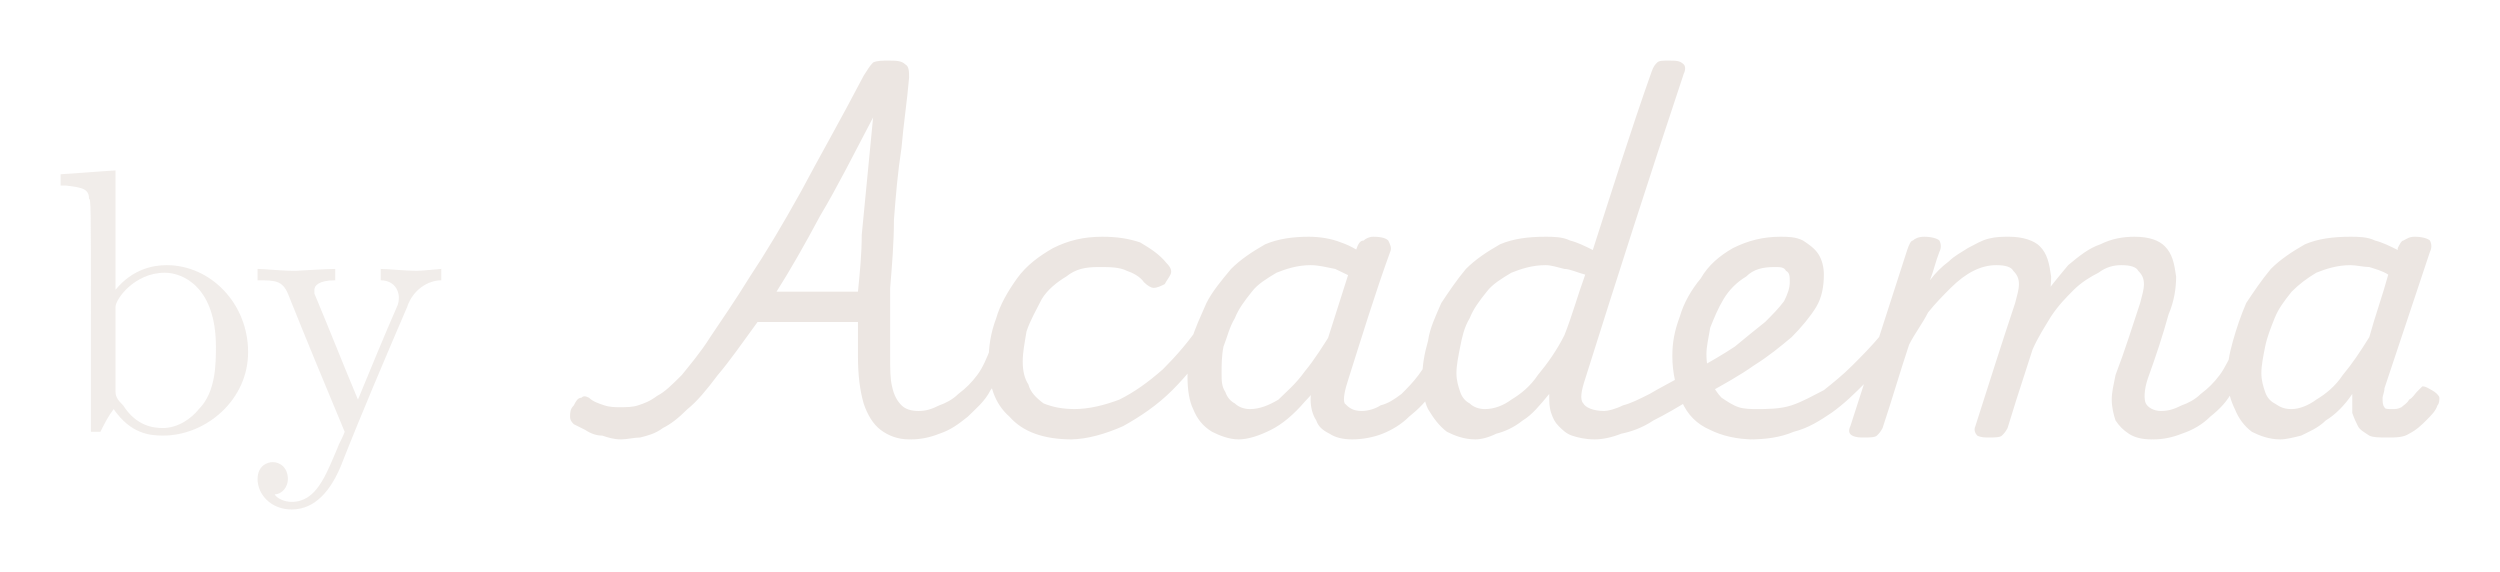
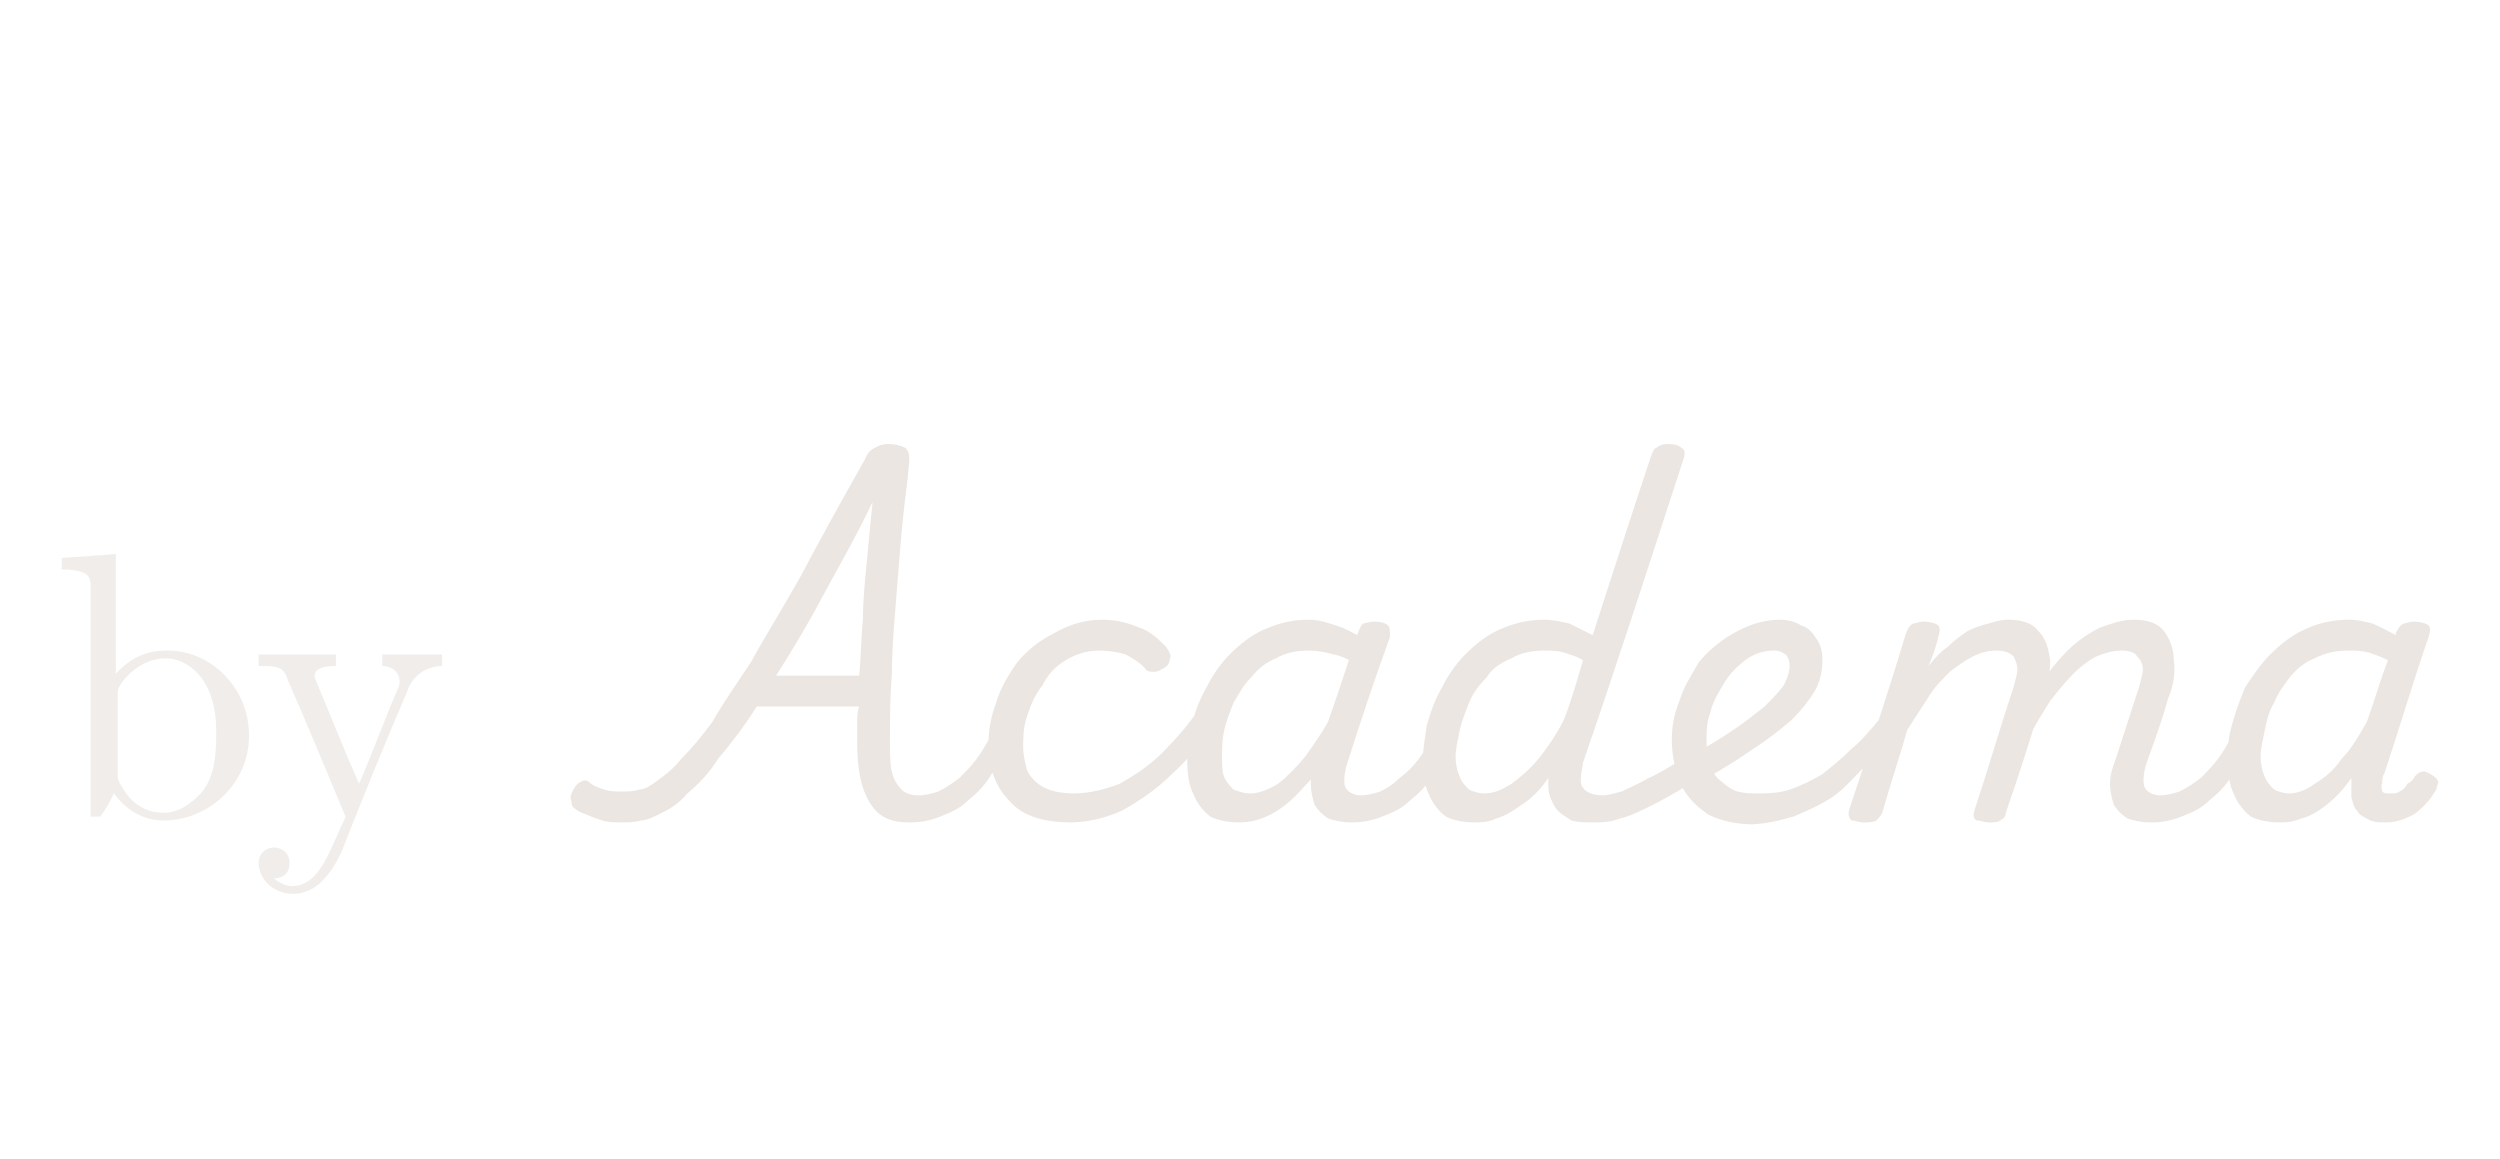
- <svg xmlns="http://www.w3.org/2000/svg" viewBox="0 51.3 132 30.2" width="132" height="30.2">
-   <path fill="#ece6e2" fill-opacity="0.72" d="M6.1 66.6C6.1 64.5 6.1 62.4 6.1 60.3C6.1 60.3 6.1 60.3 6.1 60.3C5.9 60.3 3.4 60.5 3.2 60.5C3.2 60.7 3.2 60.9 3.2 61.1C3.3 61.1 3.4 61.1 3.5 61.1C4.4 61.2 4.7 61.3 4.7 61.8C4.8 61.8 4.8 62.2 4.8 67.9C4.8 70 4.8 72.1 4.8 74.1C4.9 74.1 5.1 74.1 5.3 74.1C5.5 73.7 5.7 73.3 6 72.9C6.9 74.2 7.9 74.3 8.6 74.3C10.9 74.3 13.1 72.4 13.1 69.9C13.1 67.3 11.1 65.3 8.8 65.3C8.1 65.3 7 65.5 6.1 66.6ZM8.6 73.9C8.1 73.9 7.2 73.8 6.5 72.7C6.3 72.5 6.1 72.3 6.1 72C6.1 70.5 6.1 69 6.1 67.5C6.1 67.1 7.1 65.7 8.7 65.7C9.7 65.7 11.4 66.5 11.4 69.6C11.4 70.5 11.4 72 10.5 72.9C10.1 73.4 9.4 73.9 8.6 73.9ZM21 67.4C20.3 69 19.6 70.7 18.9 72.4C18.1 70.5 17.4 68.7 16.6 66.8C16.6 66.8 16.6 66.7 16.6 66.6C16.6 66.4 16.8 66.1 17.7 66.1C17.7 65.9 17.7 65.7 17.7 65.5C17.2 65.5 15.7 65.6 15.6 65.6C14.8 65.6 14 65.5 13.6 65.5C13.6 65.7 13.6 65.9 13.6 66.1C14.5 66.1 14.9 66.1 15.2 66.8C16.2 69.3 17.2 71.7 18.2 74.1C18.1 74.4 17.9 74.7 17.8 75C17.2 76.4 16.7 77.8 15.4 77.8C15 77.8 14.6 77.6 14.5 77.4C14.9 77.4 15.2 77 15.2 76.6C15.2 76 14.8 75.7 14.4 75.7C14.1 75.7 13.6 75.9 13.6 76.6C13.6 77.4 14.3 78.2 15.4 78.2C16.7 78.2 17.5 77.1 18 75.9C19.1 73.1 20.3 70.3 21.5 67.5C21.8 66.6 22.6 66.1 23.3 66.1C23.3 65.9 23.3 65.7 23.3 65.5C23.2 65.5 22.3 65.6 22 65.6C21.4 65.6 20.5 65.5 20.1 65.5C20.1 65.7 20.1 65.9 20.1 66.1C20.9 66.1 21.2 66.8 21 67.4Z" />
-   <path fill="#ece6e2" d="M32.8 74.5C32.4 74.5 32.1 74.4 31.8 74.3C31.5 74.3 31.2 74.2 30.9 74C30.7 73.9 30.5 73.8 30.3 73.7C30.2 73.6 30.1 73.5 30.1 73.3C30.1 73.1 30.1 72.9 30.3 72.7C30.4 72.5 30.5 72.3 30.7 72.3C30.8 72.2 30.9 72.2 31.1 72.3C31.3 72.5 31.6 72.6 31.9 72.7C32.2 72.8 32.5 72.8 32.7 72.8C33.1 72.8 33.4 72.8 33.7 72.7C34 72.6 34.3 72.5 34.7 72.2C35.1 72 35.5 71.6 36 71.1C36.4 70.6 37 69.9 37.5 69.1C38.1 68.2 38.8 67.2 39.6 65.9C40.4 64.7 41.3 63.2 42.3 61.4C43.2 59.7 44.4 57.6 45.6 55.3C45.8 55 45.9 54.8 46.1 54.6C46.3 54.5 46.6 54.5 46.9 54.5C47.3 54.5 47.6 54.5 47.8 54.7C48 54.8 48 55.1 48 55.4C47.9 56.6 47.7 57.9 47.6 59.1C47.4 60.4 47.3 61.6 47.2 62.9C47.2 64.1 47.1 65.3 47 66.5C47 67.8 47 68.9 47 70.1C47 70.8 47 71.3 47.1 71.7C47.2 72.2 47.4 72.5 47.6 72.7C47.8 72.9 48.1 73 48.5 73C48.8 73 48.9 73 49 73.2C49.1 73.3 49.1 73.5 49 73.7C49 73.9 48.8 74.1 48.7 74.2C48.5 74.4 48.3 74.5 48 74.5C47.4 74.5 46.9 74.3 46.5 74C46.1 73.7 45.8 73.2 45.6 72.6C45.4 71.9 45.3 71.1 45.3 70.1C45.3 69.8 45.3 69.5 45.3 69.2C45.3 68.9 45.3 68.6 45.3 68.3C43.5 68.3 41.7 68.3 40 68.3C39.2 69.4 38.5 70.4 37.9 71.1C37.3 71.9 36.8 72.5 36.3 72.9C35.8 73.4 35.4 73.7 35 73.9C34.6 74.2 34.2 74.3 33.8 74.4C33.5 74.4 33.1 74.5 32.8 74.5ZM41 66.7C42.4 66.7 43.9 66.7 45.3 66.7C45.4 65.7 45.5 64.7 45.5 63.7C45.6 62.7 45.7 61.6 45.8 60.6C45.9 59.6 46 58.5 46.1 57.5C45.1 59.4 44.2 61.2 43.3 62.7C42.5 64.2 41.7 65.6 41 66.7ZM48.1 74.5C47.9 74.5 47.7 74.4 47.6 74.2C47.6 74.1 47.5 73.9 47.6 73.7C47.6 73.5 47.7 73.3 47.9 73.2C48 73 48.2 73 48.5 73C48.9 73 49.2 72.9 49.6 72.7C49.9 72.6 50.3 72.4 50.6 72.1C51 71.8 51.3 71.5 51.6 71.1C51.9 70.7 52.1 70.2 52.3 69.7C52.4 69.5 52.5 69.4 52.7 69.4C52.9 69.5 53 69.5 53.1 69.6C53.3 69.8 53.3 69.9 53.2 70.1C53 70.8 52.7 71.4 52.3 71.9C52 72.5 51.5 72.9 51.1 73.3C50.6 73.7 50.2 74 49.6 74.2C49.1 74.4 48.6 74.5 48.1 74.5ZM56.6 74.5C55.1 74.5 54 74.1 53.3 73.3C52.5 72.6 52.2 71.6 52.2 70.4C52.2 69.6 52.3 68.9 52.6 68.1C52.8 67.4 53.2 66.7 53.7 66C54.2 65.3 54.9 64.8 55.6 64.4C56.4 64 57.2 63.8 58.2 63.8C59 63.8 59.6 63.9 60.2 64.1C60.7 64.4 61.2 64.7 61.6 65.2C61.8 65.4 61.9 65.6 61.8 65.8C61.7 66 61.6 66.1 61.5 66.3C61.3 66.4 61.1 66.5 60.9 66.5C60.8 66.5 60.6 66.4 60.4 66.2C60.2 65.9 59.8 65.7 59.5 65.6C59.1 65.4 58.6 65.4 58 65.4C57.3 65.4 56.8 65.5 56.3 65.9C55.8 66.2 55.3 66.6 55 67.1C54.7 67.7 54.4 68.2 54.2 68.8C54.1 69.4 54 69.9 54 70.4C54 70.9 54.1 71.3 54.3 71.6C54.4 72 54.7 72.3 55.1 72.6C55.6 72.8 56.1 72.9 56.8 72.9C57 72.9 57.1 73 57.2 73.2C57.2 73.3 57.3 73.5 57.2 73.7C57.2 73.9 57.1 74.1 57 74.2C56.9 74.4 56.8 74.5 56.6 74.5ZM56.5 74.5C56.3 74.5 56.3 74.4 56.2 74.2C56.1 74.1 56.1 73.9 56.1 73.7C56.2 73.5 56.2 73.3 56.3 73.2C56.4 73 56.5 72.9 56.7 72.9C57.5 72.9 58.3 72.7 59.1 72.4C59.9 72 60.6 71.5 61.4 70.8C62.1 70.1 62.8 69.3 63.4 68.4C63.5 68.3 63.6 68.2 63.7 68.3C63.9 68.4 64 68.5 64.1 68.6C64.3 68.7 64.3 68.8 64.2 69C63.5 70.1 62.7 71.1 61.9 71.9C61.1 72.7 60.2 73.3 59.3 73.8C58.4 74.2 57.4 74.5 56.5 74.5ZM65.4 74.5C64.9 74.5 64.4 74.3 64 74.1C63.5 73.8 63.2 73.4 63 72.9C62.8 72.5 62.7 71.9 62.7 71.2C62.7 70.6 62.8 70 62.9 69.3C63.1 68.6 63.4 68 63.7 67.3C64 66.7 64.5 66.1 65 65.5C65.5 65 66.1 64.6 66.8 64.2C67.5 63.9 68.3 63.8 69.1 63.8C69.7 63.8 70.3 63.9 70.8 64.1C71.4 64.3 71.8 64.6 72.3 64.9C72.2 65.4 72.1 65.8 72 66.3C71.4 65.9 70.9 65.7 70.5 65.5C70 65.4 69.6 65.3 69.2 65.3C68.5 65.3 67.9 65.5 67.4 65.7C66.9 66 66.4 66.3 66.1 66.7C65.7 67.2 65.4 67.6 65.2 68.1C64.9 68.6 64.8 69.1 64.6 69.6C64.5 70.1 64.5 70.6 64.5 71C64.5 71.4 64.5 71.7 64.7 72C64.8 72.3 65 72.5 65.2 72.6C65.4 72.8 65.7 72.9 66 72.9C66.5 72.9 67 72.7 67.5 72.4C67.9 72 68.4 71.6 68.9 70.9C69.4 70.3 69.9 69.5 70.4 68.7C70.5 69 70.7 69.3 70.8 69.6C70.2 70.8 69.6 71.8 68.9 72.5C68.3 73.2 67.7 73.7 67.1 74C66.5 74.3 65.9 74.5 65.4 74.5ZM71.4 74.5C70.9 74.5 70.5 74.4 70.2 74.2C69.8 74 69.6 73.8 69.5 73.5C69.3 73.2 69.2 72.8 69.2 72.4C69.2 72 69.3 71.6 69.5 71.1C70.2 68.9 70.9 66.7 71.6 64.5C71.7 64.2 71.8 64 72 64C72.1 63.9 72.3 63.8 72.5 63.8C73 63.8 73.2 63.9 73.3 64C73.4 64.2 73.5 64.4 73.4 64.6C72.6 66.8 71.9 69.1 71.2 71.3C71 71.9 70.9 72.4 71 72.6C71.2 72.8 71.4 73 71.9 73C72 73 72.2 73 72.3 73.2C72.3 73.3 72.3 73.5 72.3 73.7C72.3 73.9 72.2 74.1 72.1 74.2C71.9 74.4 71.7 74.5 71.4 74.5ZM71.4 74.5C71.2 74.5 71.1 74.4 71 74.2C70.9 74.1 70.9 73.9 70.9 73.7C70.9 73.5 71 73.3 71.2 73.2C71.4 73 71.6 73 71.9 73C72.2 73 72.6 72.9 72.9 72.7C73.3 72.6 73.6 72.4 74 72.1C74.3 71.8 74.6 71.5 74.9 71.1C75.2 70.7 75.5 70.2 75.7 69.7C75.8 69.5 75.9 69.4 76 69.4C76.2 69.5 76.4 69.5 76.5 69.6C76.6 69.8 76.6 69.9 76.6 70.1C76.4 70.8 76 71.4 75.7 71.9C75.3 72.5 74.9 72.9 74.4 73.3C74 73.7 73.5 74 73 74.2C72.5 74.4 71.9 74.5 71.4 74.5ZM77.9 74.5C77.3 74.5 76.8 74.3 76.4 74.1C76 73.8 75.7 73.4 75.4 72.9C75.2 72.5 75.1 71.9 75.1 71.2C75.1 70.6 75.2 70 75.4 69.3C75.5 68.6 75.8 68 76.1 67.3C76.5 66.7 76.9 66.1 77.4 65.5C77.9 65 78.5 64.6 79.2 64.2C79.9 63.9 80.7 63.8 81.6 63.8C82 63.8 82.5 63.8 82.9 64C83.3 64.1 83.7 64.3 84.1 64.5C85.1 61.4 86.1 58.2 87.2 55.1C87.3 54.8 87.4 54.7 87.5 54.6C87.6 54.5 87.8 54.5 88.1 54.5C88.5 54.5 88.7 54.5 88.9 54.7C89 54.8 89 55 88.9 55.2C87.1 60.6 85.4 65.9 83.7 71.3C83.5 71.9 83.4 72.4 83.6 72.6C83.7 72.8 84.1 73 84.7 73C84.8 73 84.9 73 85 73.2C85.1 73.3 85.1 73.5 85.1 73.7C85 73.9 84.9 74.1 84.8 74.2C84.6 74.4 84.4 74.5 84.2 74.5C83.7 74.5 83.3 74.4 83 74.3C82.7 74.2 82.5 74 82.3 73.8C82.1 73.6 82 73.4 81.9 73.1C81.8 72.8 81.8 72.5 81.8 72.3C81.8 72.2 81.8 72.1 81.8 72.1C81.3 72.7 80.9 73.2 80.4 73.5C79.9 73.9 79.4 74.1 79 74.2C78.6 74.4 78.2 74.5 77.9 74.5ZM78.4 72.9C78.9 72.9 79.4 72.7 79.8 72.4C80.3 72.1 80.8 71.7 81.2 71.1C81.7 70.5 82.2 69.8 82.6 69C83 68 83.3 66.9 83.7 65.8C83.3 65.7 82.9 65.5 82.6 65.5C82.2 65.4 81.9 65.3 81.6 65.3C80.9 65.3 80.3 65.5 79.8 65.7C79.3 66 78.8 66.3 78.5 66.7C78.1 67.2 77.8 67.6 77.6 68.1C77.3 68.6 77.2 69.1 77.1 69.6C77 70.1 76.9 70.6 76.9 71C76.9 71.4 77 71.7 77.1 72C77.2 72.3 77.4 72.5 77.6 72.6C77.8 72.8 78.1 72.9 78.4 72.9ZM84.2 74.5C84 74.5 83.9 74.4 83.8 74.2C83.7 74.1 83.7 73.9 83.7 73.7C83.7 73.5 83.8 73.3 84 73.2C84.2 73 84.4 73 84.7 73C84.9 73 85.3 72.9 85.7 72.7C86.1 72.6 86.5 72.4 87.1 72.1C87.6 71.8 88.2 71.5 88.9 71.1C89 70.9 89.2 70.9 89.3 71C89.5 71.1 89.6 71.2 89.6 71.3C89.7 71.5 89.7 71.7 89.7 71.8C89.7 72 89.6 72.2 89.4 72.3C88.6 72.8 87.9 73.2 87.3 73.5C86.7 73.9 86.1 74.1 85.6 74.2C85.1 74.4 84.6 74.5 84.2 74.5ZM89.6 70.8C90.3 70.4 91 70 91.6 69.6C92.2 69.1 92.7 68.7 93.2 68.3C93.6 67.9 93.9 67.6 94.2 67.2C94.4 66.8 94.5 66.5 94.5 66.2C94.5 65.9 94.5 65.7 94.3 65.6C94.2 65.4 94 65.4 93.7 65.4C93.1 65.4 92.6 65.5 92.2 65.9C91.7 66.2 91.3 66.6 91 67.1C90.7 67.6 90.5 68.1 90.3 68.6C90.2 69.2 90.1 69.6 90.1 70C90.1 70.5 90.2 71 90.3 71.4C90.5 71.8 90.7 72.1 90.9 72.3C91.2 72.5 91.5 72.7 91.8 72.8C92.1 72.9 92.5 72.9 92.8 72.9C93 72.9 93.1 73 93.2 73.2C93.3 73.3 93.3 73.5 93.3 73.7C93.3 73.9 93.2 74.1 93.1 74.3C93 74.4 92.8 74.5 92.6 74.5C91.7 74.5 90.9 74.3 90.3 74C89.6 73.7 89.1 73.2 88.8 72.5C88.5 71.8 88.3 71 88.3 70.1C88.3 69.4 88.4 68.8 88.7 68C88.9 67.3 89.3 66.6 89.8 66C90.2 65.3 90.8 64.8 91.5 64.4C92.3 64 93.1 63.8 94 63.8C94.4 63.8 94.8 63.8 95.2 64C95.5 64.2 95.8 64.4 96 64.7C96.2 65 96.3 65.4 96.3 65.8C96.3 66.4 96.2 67 95.9 67.5C95.6 68 95.1 68.6 94.6 69.1C94 69.6 93.4 70.1 92.6 70.6C91.9 71.1 91 71.6 90.1 72.1C89.9 71.7 89.7 71.2 89.6 70.8ZM92.4 74.5C92.3 74.5 92.2 74.4 92.1 74.3C92.1 74.1 92.1 73.9 92.1 73.7C92.1 73.5 92.2 73.3 92.3 73.2C92.4 73 92.5 72.9 92.7 72.9C93.3 72.9 94 72.9 94.6 72.7C95.2 72.5 95.7 72.2 96.3 71.9C96.8 71.5 97.3 71.1 97.8 70.6C98.3 70.1 98.8 69.6 99.3 69C99.4 68.9 99.5 68.8 99.6 68.9C99.8 69 99.9 69.1 100 69.2C100.1 69.3 100.1 69.4 100.1 69.5C99.6 70.3 99 70.9 98.5 71.5C97.9 72.1 97.4 72.6 96.7 73.1C96.1 73.5 95.5 73.9 94.7 74.1C94 74.4 93.2 74.5 92.4 74.5ZM113.6 74.5C113.1 74.5 112.7 74.4 112.4 74.2C112.1 74 111.9 73.8 111.7 73.5C111.6 73.2 111.5 72.8 111.5 72.4C111.5 72 111.6 71.6 111.7 71.1C112.2 69.8 112.6 68.5 113 67.3C113.1 66.9 113.2 66.6 113.2 66.3C113.2 66 113.1 65.8 112.9 65.6C112.8 65.4 112.5 65.3 112 65.3C111.6 65.3 111.2 65.4 110.8 65.7C110.4 65.9 109.9 66.2 109.5 66.6C109.1 67 108.7 67.4 108.3 68C108 68.5 107.6 69.1 107.3 69.8C107 69.8 106.8 69.8 106.6 69.8C106.9 68.8 107.3 68 107.7 67.2C108.2 66.5 108.7 65.9 109.2 65.3C109.8 64.8 110.3 64.4 110.9 64.2C111.5 63.9 112.1 63.8 112.7 63.8C113.5 63.8 114 64 114.3 64.3C114.7 64.7 114.8 65.2 114.9 65.9C114.9 66.5 114.8 67.2 114.5 67.9C114.2 69 113.8 70.2 113.4 71.3C113.2 71.9 113.2 72.4 113.3 72.6C113.4 72.8 113.7 73 114.1 73C114.3 73 114.4 73 114.5 73.2C114.6 73.3 114.6 73.5 114.6 73.7C114.5 73.9 114.5 74.1 114.3 74.2C114.1 74.4 113.9 74.5 113.6 74.5ZM98.4 74.4C98.2 74.4 98 74.4 97.8 74.3C97.6 74.2 97.6 74 97.7 73.8C98.7 70.7 99.7 67.6 100.7 64.5C100.8 64.2 100.9 64 101 64C101.1 63.9 101.3 63.8 101.6 63.8C102 63.8 102.3 63.9 102.4 64C102.5 64.2 102.5 64.4 102.4 64.6C102.2 65.1 102.1 65.6 101.9 66.1C102.2 65.7 102.5 65.4 102.9 65.1C103.2 64.8 103.6 64.6 103.9 64.4C104.3 64.2 104.6 64 105 63.9C105.4 63.8 105.7 63.8 106.1 63.8C106.8 63.8 107.4 64 107.7 64.3C108.1 64.7 108.2 65.2 108.3 65.9C108.3 66.5 108.2 67.2 107.9 67.9C107.3 69.9 106.6 71.9 106 73.9C105.9 74.1 105.8 74.2 105.7 74.3C105.6 74.4 105.3 74.4 105 74.4C104.8 74.4 104.6 74.4 104.4 74.3C104.3 74.2 104.2 74 104.3 73.8C105 71.6 105.7 69.4 106.4 67.3C106.5 66.9 106.6 66.6 106.6 66.3C106.6 66 106.5 65.8 106.3 65.6C106.2 65.4 105.9 65.3 105.4 65.3C105 65.3 104.6 65.4 104.2 65.6C103.8 65.8 103.4 66.1 103 66.5C102.6 66.9 102.2 67.3 101.8 67.8C101.5 68.4 101.1 68.9 100.8 69.5C100.3 71 99.9 72.4 99.4 73.9C99.3 74.1 99.2 74.2 99.1 74.3C99 74.4 98.7 74.4 98.4 74.4ZM113.7 74.5C113.5 74.5 113.3 74.4 113.3 74.2C113.2 74.1 113.1 73.9 113.2 73.7C113.2 73.5 113.3 73.3 113.5 73.2C113.6 73 113.8 73 114.1 73C114.5 73 114.8 72.9 115.2 72.7C115.5 72.6 115.9 72.4 116.2 72.1C116.6 71.8 116.9 71.5 117.2 71.1C117.5 70.7 117.7 70.2 118 69.7C118 69.5 118.1 69.4 118.3 69.4C118.5 69.5 118.6 69.5 118.7 69.6C118.9 69.8 118.9 69.9 118.9 70.1C118.6 70.8 118.3 71.4 117.9 71.9C117.6 72.5 117.2 72.9 116.7 73.3C116.3 73.7 115.8 74 115.2 74.2C114.7 74.4 114.2 74.5 113.7 74.5ZM120.4 74.5C119.8 74.5 119.3 74.3 118.9 74.1C118.5 73.8 118.2 73.4 118 72.9C117.8 72.5 117.6 71.9 117.6 71.2C117.6 70.6 117.7 70 117.9 69.3C118.1 68.6 118.3 68 118.6 67.3C119 66.7 119.4 66.1 119.9 65.5C120.4 65 121 64.6 121.7 64.2C122.4 63.9 123.2 63.8 124.1 63.8C124.5 63.8 125 63.8 125.4 64C125.8 64.1 126.2 64.3 126.6 64.5C126.6 64.5 126.6 64.5 126.6 64.4C126.7 64.2 126.8 64 126.9 64C127.1 63.9 127.2 63.8 127.5 63.8C127.9 63.8 128.2 63.9 128.3 64C128.4 64.2 128.4 64.4 128.3 64.6C127.5 67 126.7 69.4 125.9 71.8C125.9 72 125.8 72.2 125.8 72.3C125.8 72.5 125.8 72.7 125.9 72.8C125.9 72.9 126.1 72.9 126.3 72.9C126.5 72.9 126.6 72.9 126.8 72.8C126.9 72.7 127.1 72.6 127.2 72.4C127.4 72.3 127.5 72.1 127.6 72C127.7 71.9 127.8 71.8 127.9 71.7C128.1 71.7 128.2 71.8 128.4 71.9C128.6 72 128.8 72.2 128.8 72.3C128.8 72.4 128.8 72.6 128.7 72.7C128.6 73 128.4 73.2 128.1 73.5C127.9 73.7 127.6 74 127.2 74.2C126.9 74.4 126.5 74.4 126.1 74.4C125.6 74.4 125.3 74.4 125.1 74.3C124.8 74.1 124.6 74 124.5 73.8C124.4 73.6 124.3 73.4 124.2 73.1C124.2 72.9 124.2 72.6 124.2 72.3C124.2 72.3 124.2 72.3 124.2 72.2C124.2 72.2 124.2 72.2 124.2 72.1C123.8 72.7 123.3 73.2 122.8 73.5C122.4 73.9 121.9 74.1 121.5 74.3C121.1 74.4 120.7 74.5 120.4 74.5ZM119.4 71C119.4 71.4 119.5 71.7 119.6 72C119.7 72.3 119.9 72.5 120.1 72.6C120.4 72.8 120.6 72.9 121 72.9C121.4 72.9 121.9 72.7 122.3 72.4C122.8 72.1 123.3 71.7 123.7 71.1C124.2 70.5 124.6 69.9 125.1 69.1C125.4 68 125.8 66.9 126.1 65.8C125.8 65.6 125.4 65.5 125.1 65.4C124.8 65.4 124.4 65.3 124.1 65.3C123.4 65.3 122.8 65.5 122.3 65.7C121.8 66 121.4 66.3 121 66.7C120.6 67.2 120.3 67.6 120.1 68.1C119.9 68.6 119.7 69.1 119.6 69.6C119.5 70.1 119.4 70.6 119.4 71Z" />
+ <svg xmlns="http://www.w3.org/2000/svg" viewBox="0 0 129.5 60" width="129.5" height="60">
+   <path fill="#ece6e2" fill-opacity="0.72" d="M6 34.9C6 32.9 6 30.8 6 28.7C6 28.7 6 28.7 6 28.7C5.9 28.7 3.4 28.9 3.2 28.9C3.2 29.1 3.2 29.3 3.2 29.5C3.3 29.5 3.4 29.5 3.5 29.5C4.4 29.6 4.6 29.7 4.7 30.2C4.7 30.3 4.7 30.6 4.7 36.2C4.7 38.3 4.7 40.3 4.7 42.3C4.9 42.3 5.1 42.3 5.2 42.3C5.5 41.9 5.7 41.5 5.9 41.1C6.8 42.3 7.8 42.5 8.5 42.5C10.7 42.5 12.9 40.7 12.9 38.1C12.9 35.6 10.9 33.7 8.7 33.7C8 33.7 7 33.8 6 34.9ZM8.5 42.1C8 42.1 7.1 42 6.4 40.9C6.3 40.7 6.1 40.5 6.1 40.2C6.1 38.7 6.1 37.3 6.1 35.8C6.1 35.5 7.1 34.1 8.6 34.1C9.5 34.1 11.2 34.9 11.2 37.9C11.2 38.8 11.2 40.2 10.4 41.1C9.9 41.6 9.3 42.1 8.5 42.1ZM20.6 35.7C19.9 37.3 19.3 39 18.6 40.6C17.8 38.8 17.1 37 16.3 35.1C16.3 35.1 16.3 35 16.3 35C16.3 34.7 16.6 34.5 17.4 34.5C17.4 34.3 17.4 34.1 17.4 33.9C16.9 33.9 15.5 33.9 15.3 33.9C14.6 33.9 13.8 33.9 13.4 33.9C13.4 34.1 13.4 34.3 13.4 34.5C14.3 34.5 14.7 34.5 14.9 35.2C15.9 37.5 16.9 39.9 17.9 42.3C17.8 42.6 17.6 42.9 17.5 43.2C16.9 44.5 16.4 45.9 15.1 45.9C14.8 45.9 14.4 45.7 14.2 45.5C14.7 45.5 15 45.2 15 44.7C15 44.1 14.5 43.9 14.2 43.9C13.9 43.9 13.4 44.1 13.4 44.7C13.4 45.5 14.1 46.3 15.2 46.3C16.4 46.3 17.2 45.2 17.7 44.1C18.8 41.3 19.9 38.6 21.1 35.8C21.4 34.9 22.2 34.5 22.9 34.5C22.9 34.3 22.9 34.1 22.9 33.9C22.8 33.9 21.9 33.9 21.6 33.9C21 33.9 20.1 33.9 19.8 33.9C19.8 34.1 19.8 34.3 19.8 34.5C20.5 34.5 20.9 35.1 20.6 35.7Z" />
+   <path fill="#ece6e2" d="M32.2 42.6C31.8 42.6 31.5 42.6 31.2 42.5C30.9 42.4 30.6 42.3 30.4 42.2C30.1 42.1 29.9 42 29.8 41.9C29.6 41.8 29.6 41.6 29.6 41.5C29.5 41.3 29.6 41.1 29.7 40.9C29.8 40.7 30 40.5 30.1 40.5C30.2 40.4 30.4 40.4 30.5 40.5C30.7 40.7 31 40.8 31.3 40.9C31.6 41 31.9 41 32.2 41C32.5 41 32.8 41 33.1 40.9C33.4 40.9 33.7 40.7 34.1 40.4C34.4 40.2 34.9 39.8 35.3 39.3C35.8 38.8 36.3 38.2 36.9 37.4C37.4 36.5 38.1 35.5 38.9 34.3C39.6 33 40.5 31.6 41.5 29.8C42.4 28.1 43.5 26.1 44.8 23.8C44.9 23.5 45.1 23.3 45.3 23.2C45.5 23.1 45.7 23 46 23C46.4 23 46.7 23.1 46.9 23.2C47.1 23.4 47.1 23.6 47.1 23.9C47 25.1 46.8 26.4 46.7 27.6C46.6 28.8 46.5 30 46.4 31.3C46.3 32.5 46.2 33.7 46.2 34.9C46.1 36.1 46.1 37.2 46.1 38.3C46.1 39 46.1 39.6 46.2 40C46.3 40.4 46.5 40.7 46.7 40.9C46.9 41.1 47.2 41.2 47.6 41.2C47.9 41.2 48 41.2 48.1 41.4C48.2 41.5 48.2 41.7 48.1 41.9C48 42.1 47.9 42.3 47.8 42.4C47.6 42.6 47.4 42.6 47.1 42.6C46.5 42.6 46 42.5 45.6 42.2C45.2 41.9 44.9 41.4 44.7 40.8C44.5 40.2 44.4 39.4 44.4 38.4C44.4 38.1 44.4 37.8 44.4 37.5C44.4 37.2 44.4 36.9 44.5 36.6C42.7 36.6 41 36.6 39.2 36.6C38.5 37.7 37.8 38.6 37.2 39.3C36.7 40.1 36.1 40.7 35.6 41.1C35.2 41.6 34.7 41.9 34.3 42.1C33.9 42.3 33.5 42.5 33.2 42.5C32.9 42.6 32.5 42.6 32.2 42.6ZM40.2 35C41.6 35 43.1 35 44.5 35C44.6 34.1 44.6 33.1 44.7 32.1C44.7 31.1 44.8 30.1 44.9 29.1C45 28 45.1 27 45.2 26C44.3 27.9 43.3 29.6 42.5 31.1C41.7 32.6 40.9 33.9 40.2 35ZM47.2 42.6C47 42.6 46.8 42.6 46.8 42.4C46.7 42.3 46.6 42.1 46.7 41.9C46.7 41.7 46.8 41.5 47 41.4C47.1 41.2 47.3 41.2 47.6 41.2C47.9 41.2 48.3 41.1 48.6 41C49 40.8 49.3 40.6 49.7 40.3C50 40 50.3 39.7 50.6 39.3C50.9 38.9 51.1 38.5 51.4 38C51.4 37.8 51.5 37.7 51.7 37.7C51.9 37.7 52 37.8 52.1 37.9C52.3 38 52.3 38.2 52.2 38.4C52 39 51.7 39.6 51.3 40.2C51 40.7 50.6 41.1 50.1 41.5C49.7 41.9 49.2 42.1 48.7 42.3C48.2 42.5 47.7 42.6 47.2 42.6ZM55.5 42.6C54.1 42.6 53 42.3 52.3 41.5C51.6 40.8 51.2 39.8 51.2 38.6C51.2 37.9 51.3 37.2 51.6 36.4C51.8 35.7 52.2 35 52.7 34.3C53.2 33.7 53.8 33.2 54.6 32.8C55.3 32.4 56.1 32.1 57.1 32.1C57.9 32.1 58.5 32.3 59 32.5C59.6 32.7 60 33.1 60.4 33.5C60.6 33.8 60.7 34 60.6 34.1C60.6 34.3 60.5 34.5 60.3 34.6C60.1 34.7 60 34.8 59.8 34.8C59.6 34.8 59.4 34.8 59.3 34.6C59 34.3 58.7 34.1 58.3 33.9C58 33.8 57.5 33.7 56.9 33.7C56.3 33.7 55.7 33.9 55.2 34.2C54.7 34.5 54.3 34.9 54 35.5C53.6 36 53.4 36.5 53.2 37.1C53 37.7 53 38.2 53 38.7C53 39.1 53.1 39.5 53.2 39.9C53.4 40.3 53.7 40.6 54.1 40.8C54.5 41 55 41.1 55.7 41.1C55.9 41.1 56 41.2 56.1 41.4C56.2 41.5 56.2 41.7 56.2 41.9C56.1 42.1 56.1 42.3 55.9 42.4C55.8 42.6 55.7 42.6 55.5 42.6ZM55.4 42.6C55.3 42.6 55.2 42.6 55.1 42.4C55.1 42.3 55.1 42.1 55.1 41.9C55.1 41.7 55.2 41.5 55.3 41.4C55.3 41.2 55.5 41.1 55.6 41.1C56.4 41.1 57.2 40.9 58 40.6C58.7 40.2 59.5 39.7 60.2 39C60.9 38.3 61.6 37.5 62.2 36.6C62.3 36.5 62.4 36.5 62.5 36.6C62.7 36.7 62.8 36.7 62.9 36.9C63 37 63.1 37.1 63 37.2C62.3 38.4 61.6 39.3 60.7 40.1C59.9 40.9 59 41.5 58.1 42C57.2 42.4 56.3 42.6 55.4 42.6ZM64.2 42.6C63.6 42.6 63.1 42.5 62.7 42.3C62.3 42 62 41.6 61.8 41.1C61.6 40.7 61.5 40.1 61.5 39.4C61.5 38.9 61.6 38.3 61.7 37.6C61.9 36.9 62.1 36.3 62.5 35.6C62.8 35 63.2 34.4 63.7 33.9C64.2 33.4 64.8 32.9 65.5 32.6C66.2 32.3 66.9 32.1 67.8 32.1C68.4 32.1 68.9 32.3 69.5 32.5C70 32.7 70.5 33 70.9 33.3C70.8 33.7 70.7 34.2 70.6 34.6C70.1 34.3 69.6 34 69.1 33.9C68.7 33.8 68.3 33.7 67.8 33.7C67.2 33.7 66.6 33.8 66.1 34.1C65.6 34.3 65.2 34.6 64.8 35.1C64.4 35.5 64.2 35.9 63.9 36.4C63.7 36.9 63.5 37.4 63.4 37.9C63.3 38.4 63.3 38.8 63.3 39.2C63.3 39.6 63.3 40 63.4 40.2C63.5 40.5 63.7 40.7 63.9 40.9C64.2 41 64.4 41.1 64.8 41.1C65.2 41.1 65.7 40.9 66.2 40.6C66.6 40.3 67.1 39.8 67.6 39.2C68.1 38.5 68.6 37.8 69 37C69.2 37.2 69.3 37.5 69.5 37.8C68.9 39.1 68.3 40 67.6 40.7C67 41.4 66.4 41.9 65.8 42.2C65.2 42.5 64.7 42.6 64.2 42.6ZM70 42.6C69.5 42.6 69.1 42.5 68.8 42.4C68.5 42.2 68.3 42 68.1 41.7C68 41.4 67.9 41 67.9 40.6C67.9 40.2 68 39.8 68.1 39.3C68.9 37.2 69.6 35 70.3 32.9C70.4 32.6 70.5 32.4 70.6 32.3C70.7 32.3 70.9 32.2 71.2 32.2C71.6 32.2 71.8 32.3 71.9 32.4C72 32.5 72 32.7 72 33C71.2 35.2 70.5 37.3 69.8 39.5C69.6 40.1 69.6 40.6 69.7 40.8C69.8 41 70.1 41.2 70.5 41.2C70.7 41.2 70.8 41.2 70.9 41.4C70.9 41.5 71 41.7 70.9 41.9C70.9 42.1 70.8 42.3 70.7 42.4C70.5 42.6 70.3 42.6 70 42.6ZM70 42.6C69.9 42.6 69.7 42.6 69.6 42.4C69.6 42.3 69.5 42.1 69.6 41.9C69.6 41.7 69.7 41.5 69.8 41.4C70 41.2 70.2 41.2 70.5 41.2C70.8 41.2 71.2 41.1 71.5 41C71.9 40.8 72.2 40.6 72.5 40.3C72.9 40 73.2 39.7 73.5 39.3C73.8 38.9 74 38.5 74.2 38C74.3 37.8 74.4 37.7 74.6 37.7C74.7 37.7 74.9 37.8 75 37.9C75.1 38 75.2 38.2 75.1 38.4C74.9 39 74.6 39.6 74.2 40.2C73.9 40.7 73.5 41.1 73 41.5C72.6 41.9 72.1 42.1 71.6 42.3C71.1 42.5 70.6 42.6 70 42.6ZM76.4 42.6C75.8 42.6 75.3 42.5 74.9 42.3C74.5 42 74.2 41.6 74 41.1C73.8 40.7 73.7 40.1 73.7 39.4C73.7 38.9 73.8 38.3 73.9 37.6C74.1 36.9 74.3 36.3 74.7 35.6C75 35 75.4 34.4 75.9 33.9C76.4 33.4 77 32.9 77.7 32.6C78.4 32.3 79.1 32.1 80 32.1C80.4 32.1 80.9 32.2 81.3 32.3C81.7 32.5 82.1 32.7 82.5 32.9C83.5 29.8 84.5 26.7 85.5 23.7C85.6 23.4 85.7 23.2 85.8 23.2C85.9 23.1 86.1 23 86.4 23C86.8 23 87 23.1 87.1 23.2C87.3 23.3 87.3 23.5 87.2 23.8C85.5 29 83.8 34.3 82 39.5C81.9 40.1 81.8 40.6 82 40.8C82.1 41 82.5 41.2 83 41.2C83.2 41.2 83.3 41.2 83.4 41.4C83.4 41.5 83.5 41.7 83.4 41.9C83.4 42.1 83.3 42.3 83.2 42.4C83 42.6 82.8 42.6 82.6 42.6C82.1 42.6 81.7 42.6 81.4 42.5C81.1 42.3 80.9 42.2 80.7 42C80.5 41.8 80.4 41.5 80.3 41.3C80.2 41 80.2 40.8 80.2 40.5C80.2 40.4 80.2 40.4 80.2 40.3C79.8 40.9 79.3 41.4 78.8 41.7C78.4 42 77.9 42.3 77.5 42.4C77.1 42.6 76.7 42.6 76.4 42.6ZM76.9 41.1C77.4 41.1 77.8 40.9 78.3 40.6C78.7 40.3 79.2 39.9 79.7 39.3C80.1 38.8 80.6 38.1 81 37.3C81.4 36.3 81.7 35.2 82 34.2C81.7 34 81.3 33.9 81 33.8C80.7 33.7 80.3 33.7 80 33.7C79.4 33.7 78.8 33.8 78.3 34.1C77.8 34.3 77.3 34.6 77 35.1C76.6 35.5 76.3 35.9 76.1 36.4C75.9 36.9 75.7 37.4 75.6 37.9C75.5 38.4 75.4 38.8 75.4 39.2C75.4 39.6 75.5 40 75.6 40.2C75.7 40.5 75.9 40.7 76.1 40.9C76.3 41 76.6 41.1 76.9 41.1ZM82.6 42.6C82.4 42.6 82.3 42.6 82.2 42.4C82.1 42.3 82.1 42.1 82.1 41.9C82.1 41.7 82.2 41.5 82.4 41.4C82.5 41.2 82.8 41.2 83 41.2C83.3 41.2 83.6 41.1 84 41C84.4 40.8 84.9 40.6 85.4 40.3C85.9 40.1 86.5 39.7 87.2 39.3C87.3 39.2 87.5 39.2 87.6 39.2C87.7 39.3 87.8 39.4 87.9 39.6C88 39.7 88 39.9 88 40.1C88 40.3 87.9 40.4 87.7 40.5C86.9 41 86.2 41.4 85.6 41.7C85 42 84.4 42.3 83.9 42.4C83.4 42.6 83 42.6 82.6 42.6ZM87.8 39C88.6 38.6 89.2 38.2 89.8 37.8C90.4 37.4 90.9 37 91.4 36.6C91.8 36.2 92.1 35.9 92.4 35.5C92.6 35.1 92.7 34.8 92.7 34.5C92.7 34.2 92.6 34 92.5 33.9C92.3 33.8 92.2 33.7 91.9 33.7C91.3 33.7 90.8 33.9 90.4 34.2C90 34.5 89.6 34.9 89.3 35.4C89 35.9 88.7 36.4 88.6 36.9C88.4 37.4 88.4 37.9 88.4 38.3C88.4 38.8 88.4 39.2 88.6 39.6C88.7 40 88.9 40.3 89.2 40.5C89.4 40.7 89.7 40.9 90 41C90.4 41.1 90.7 41.1 91 41.1C91.2 41.1 91.3 41.2 91.4 41.4C91.5 41.5 91.5 41.7 91.5 41.9C91.5 42.1 91.4 42.3 91.3 42.4C91.2 42.6 91 42.7 90.8 42.7C89.9 42.7 89.1 42.5 88.5 42.2C87.9 41.8 87.4 41.3 87.1 40.7C86.8 40 86.6 39.2 86.6 38.3C86.6 37.7 86.7 37 87 36.3C87.2 35.6 87.6 35 88 34.3C88.5 33.7 89.1 33.2 89.8 32.8C90.5 32.4 91.3 32.1 92.2 32.1C92.6 32.1 93 32.2 93.3 32.4C93.7 32.5 93.9 32.8 94.1 33.1C94.3 33.4 94.4 33.7 94.4 34.2C94.4 34.7 94.3 35.3 94 35.8C93.7 36.3 93.3 36.8 92.8 37.3C92.2 37.8 91.6 38.3 90.8 38.8C90.1 39.3 89.3 39.8 88.4 40.3C88.2 39.9 88 39.5 87.8 39ZM90.6 42.7C90.5 42.7 90.4 42.6 90.3 42.4C90.3 42.3 90.3 42.1 90.3 41.9C90.3 41.7 90.4 41.5 90.5 41.4C90.6 41.2 90.7 41.1 90.9 41.1C91.5 41.1 92.1 41.1 92.7 40.9C93.3 40.7 93.9 40.4 94.4 40.1C94.9 39.7 95.4 39.3 95.9 38.8C96.4 38.4 96.9 37.8 97.4 37.2C97.4 37.1 97.6 37.1 97.7 37.2C97.9 37.3 98 37.4 98.1 37.5C98.2 37.6 98.2 37.7 98.1 37.8C97.6 38.5 97.1 39.2 96.6 39.7C96 40.3 95.5 40.9 94.9 41.3C94.3 41.7 93.6 42 92.9 42.3C92.2 42.5 91.4 42.7 90.6 42.7ZM111.4 42.6C110.9 42.6 110.5 42.5 110.2 42.4C109.9 42.2 109.7 42 109.5 41.7C109.4 41.4 109.3 41 109.3 40.6C109.3 40.2 109.4 39.8 109.6 39.3C110 38.1 110.4 36.8 110.8 35.6C110.9 35.2 111 34.9 111 34.7C111 34.4 110.9 34.2 110.7 34C110.6 33.8 110.3 33.7 109.9 33.7C109.5 33.7 109.1 33.8 108.6 34C108.2 34.2 107.8 34.5 107.4 34.9C107 35.3 106.6 35.8 106.2 36.3C105.9 36.8 105.5 37.4 105.2 38C105 38 104.7 38 104.5 38.1C104.8 37.1 105.2 36.3 105.6 35.6C106.1 34.8 106.6 34.2 107.1 33.7C107.6 33.2 108.2 32.8 108.8 32.5C109.4 32.3 109.9 32.1 110.5 32.1C111.3 32.1 111.8 32.3 112.1 32.7C112.4 33.1 112.6 33.6 112.6 34.2C112.7 34.8 112.6 35.5 112.3 36.2C112 37.3 111.6 38.4 111.2 39.5C111 40.1 111 40.6 111.1 40.8C111.2 41 111.5 41.2 111.9 41.2C112.1 41.2 112.2 41.2 112.3 41.4C112.4 41.5 112.4 41.7 112.4 41.9C112.3 42.1 112.2 42.3 112.1 42.4C111.9 42.6 111.7 42.6 111.4 42.6ZM96.5 42.6C96.3 42.6 96.1 42.5 95.9 42.5C95.8 42.4 95.7 42.2 95.8 41.9C96.8 38.9 97.8 35.9 98.7 32.9C98.8 32.6 98.9 32.4 99.1 32.3C99.2 32.3 99.4 32.2 99.6 32.2C100 32.2 100.3 32.3 100.4 32.4C100.5 32.5 100.5 32.7 100.4 33C100.3 33.5 100.1 34 99.9 34.5C100.2 34.1 100.6 33.7 100.9 33.5C101.2 33.2 101.6 32.9 101.9 32.7C102.3 32.5 102.6 32.4 103 32.3C103.3 32.2 103.7 32.1 104 32.1C104.8 32.1 105.3 32.3 105.6 32.7C106 33.1 106.1 33.6 106.2 34.2C106.2 34.8 106.1 35.5 105.8 36.2C105.2 38.2 104.6 40.1 103.9 42.1C103.9 42.3 103.8 42.4 103.6 42.5C103.5 42.6 103.3 42.6 103 42.6C102.8 42.6 102.6 42.5 102.4 42.5C102.2 42.4 102.2 42.2 102.3 41.9C103 39.8 103.6 37.7 104.3 35.6C104.4 35.2 104.5 34.9 104.5 34.7C104.5 34.4 104.4 34.2 104.3 34C104.1 33.8 103.8 33.7 103.4 33.7C103 33.7 102.6 33.8 102.2 34C101.8 34.2 101.4 34.5 101 34.8C100.6 35.2 100.2 35.6 99.9 36.1C99.5 36.7 99.2 37.2 98.8 37.8C98.4 39.2 97.9 40.7 97.5 42.1C97.4 42.3 97.3 42.4 97.2 42.5C97 42.6 96.8 42.6 96.5 42.6ZM111.5 42.6C111.3 42.6 111.1 42.6 111.1 42.4C111 42.3 110.9 42.1 111 41.9C111 41.7 111.1 41.5 111.3 41.4C111.4 41.2 111.6 41.2 111.9 41.2C112.2 41.2 112.6 41.1 112.9 41C113.3 40.8 113.6 40.6 114 40.3C114.3 40 114.6 39.7 114.9 39.3C115.2 38.9 115.4 38.5 115.7 38C115.7 37.8 115.8 37.7 116 37.7C116.2 37.7 116.3 37.8 116.4 37.9C116.6 38 116.6 38.2 116.5 38.4C116.3 39 116 39.6 115.6 40.2C115.3 40.7 114.9 41.1 114.4 41.5C114 41.9 113.5 42.1 113 42.3C112.5 42.5 112 42.6 111.5 42.6ZM118.1 42.6C117.5 42.6 117 42.5 116.6 42.3C116.2 42 115.9 41.6 115.7 41.1C115.5 40.7 115.4 40.1 115.4 39.4C115.4 38.9 115.4 38.3 115.6 37.6C115.8 36.9 116 36.3 116.3 35.6C116.7 35 117.1 34.4 117.6 33.9C118.1 33.4 118.7 32.9 119.4 32.6C120 32.3 120.8 32.1 121.7 32.1C122.1 32.1 122.5 32.2 122.9 32.3C123.4 32.5 123.7 32.7 124.1 32.9C124.1 32.8 124.1 32.8 124.1 32.8C124.2 32.6 124.3 32.4 124.5 32.3C124.6 32.3 124.8 32.2 125 32.2C125.4 32.2 125.7 32.3 125.8 32.4C125.9 32.5 125.9 32.7 125.8 33C125 35.3 124.3 37.7 123.5 40.1C123.4 40.2 123.4 40.4 123.4 40.6C123.3 40.7 123.4 40.9 123.4 41C123.5 41.1 123.6 41.1 123.8 41.1C124 41.1 124.2 41.1 124.3 41C124.5 40.9 124.6 40.8 124.7 40.6C124.9 40.5 125 40.4 125.1 40.2C125.2 40.1 125.3 40 125.4 40C125.6 39.9 125.7 40 125.9 40.1C126.1 40.2 126.3 40.4 126.3 40.5C126.3 40.6 126.2 40.8 126.2 40.9C126 41.2 125.9 41.4 125.6 41.7C125.4 41.9 125.1 42.2 124.8 42.3C124.4 42.5 124 42.6 123.6 42.6C123.2 42.6 122.9 42.6 122.6 42.4C122.4 42.3 122.2 42.2 122.1 42C121.9 41.8 121.9 41.6 121.8 41.3C121.8 41.1 121.8 40.8 121.8 40.5C121.8 40.5 121.8 40.5 121.8 40.4C121.8 40.4 121.8 40.4 121.8 40.3C121.4 40.9 120.9 41.4 120.5 41.7C120 42.1 119.6 42.3 119.2 42.4C118.7 42.6 118.4 42.6 118.1 42.6ZM117.1 39.2C117.1 39.6 117.2 40 117.3 40.2C117.4 40.5 117.6 40.7 117.8 40.9C118 41 118.3 41.1 118.6 41.1C119 41.1 119.5 40.9 119.9 40.6C120.4 40.3 120.9 39.9 121.3 39.3C121.8 38.8 122.2 38.1 122.6 37.4C123 36.3 123.3 35.2 123.7 34.2C123.3 34 123 33.9 122.7 33.8C122.3 33.7 122 33.7 121.7 33.7C121 33.7 120.5 33.8 119.9 34.1C119.4 34.3 119 34.6 118.6 35.1C118.3 35.5 118 35.9 117.8 36.4C117.5 36.9 117.4 37.4 117.3 37.9C117.2 38.4 117.1 38.8 117.1 39.2Z" />
</svg>
